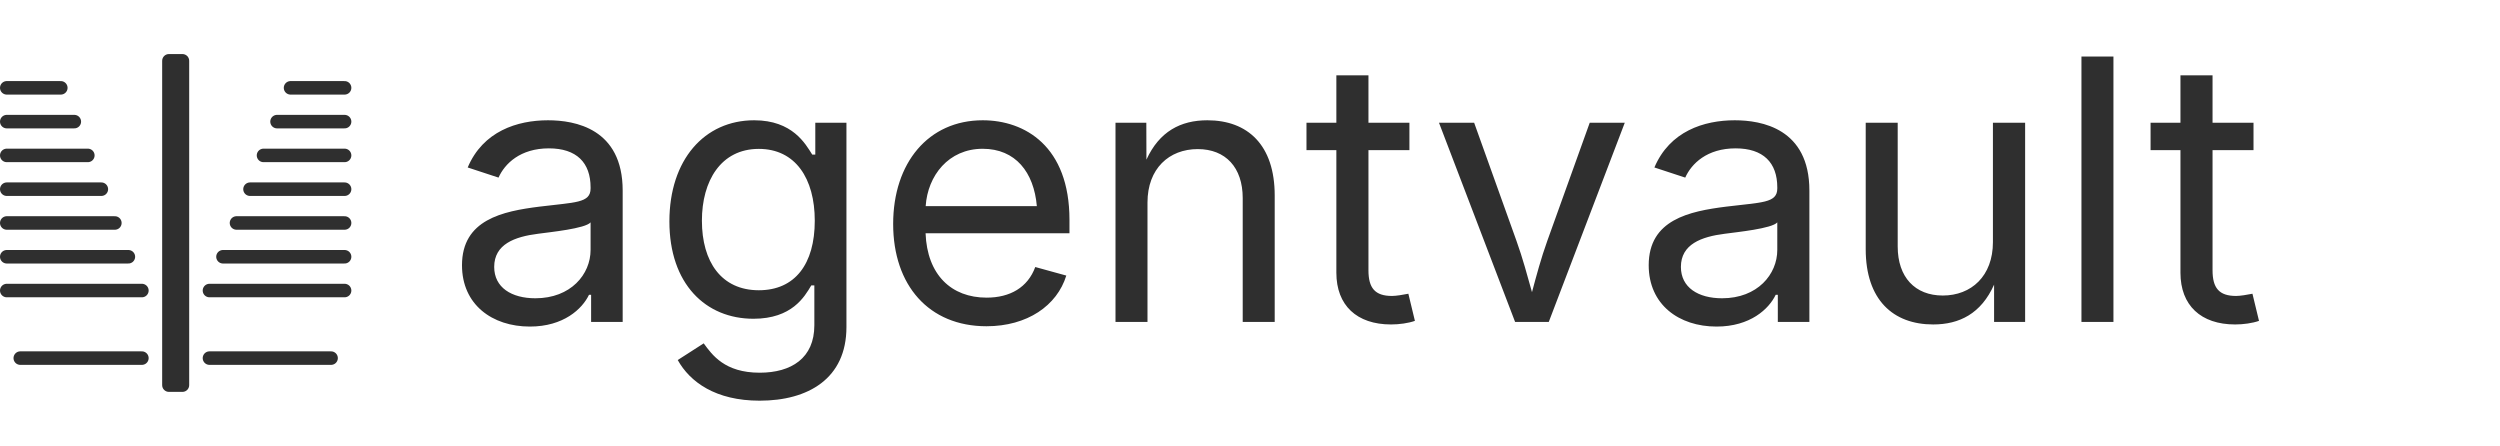
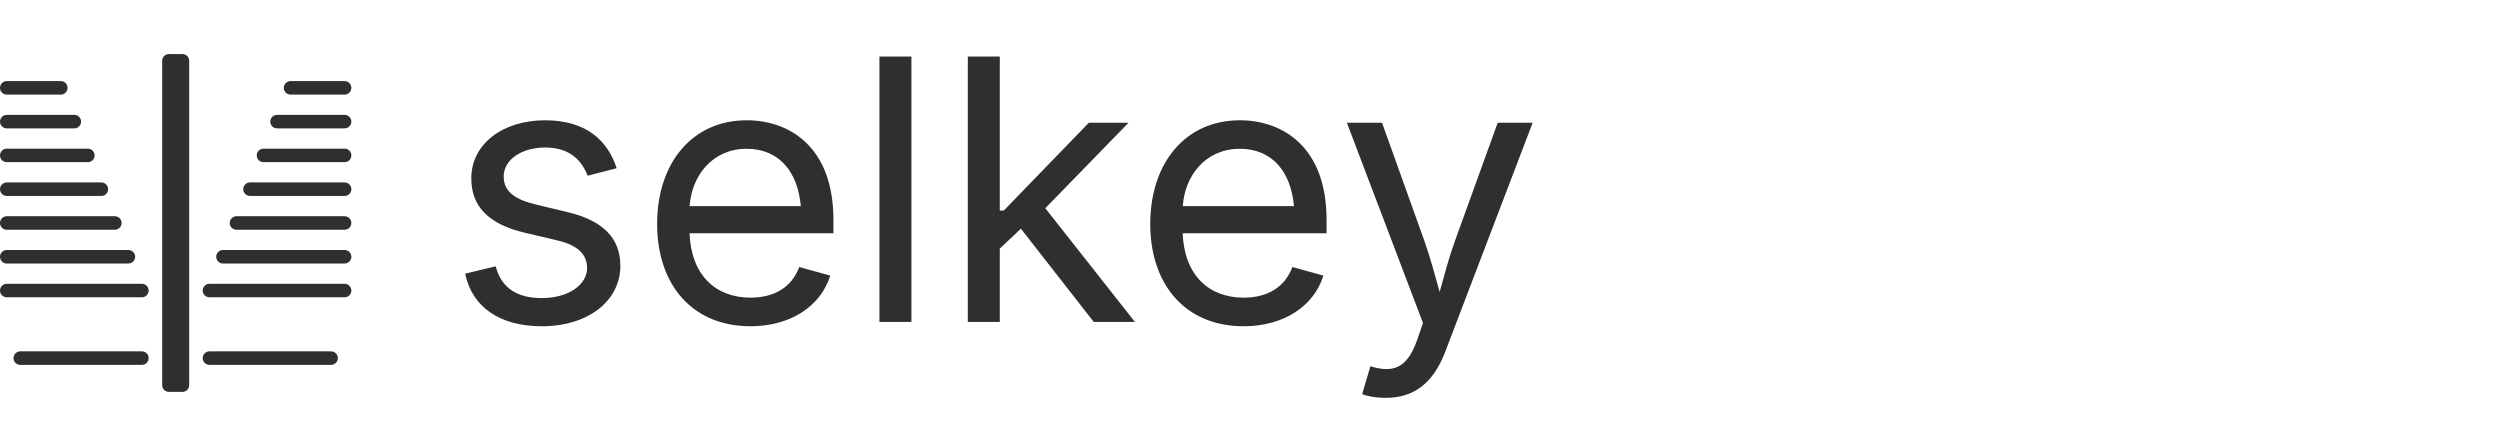
<svg xmlns="http://www.w3.org/2000/svg" viewBox="-1 -8 370 66" fill="none">
  <path d="M0 5H8M0 10H10M0 15H12M0 20H14M0 25H16M0 30H18M0 35H20M2 45H20" stroke="#2F2F2F" stroke-width="2" stroke-linecap="round" />
  <rect x="23" y="0" width="4" height="50" rx="1" fill="#2F2F2F" />
  <path d="M50 5H42M50 10H40M50 15H38M50 20H36M50 25H34M50 30H32M50 35H30M48 45H30" stroke="#2F2F2F" stroke-width="2" stroke-linecap="round" />
-   <text x="65" y="20" fill="#2F2F2F" dominant-baseline="central" style="font-family: 'Inter', -apple-system, BlinkMacSystemFont, 'Segoe UI', sans-serif; font-size: 54px; font-weight: 400;">agentvault</text>
+   <text x="65" y="20" fill="#2F2F2F" dominant-baseline="central" style="font-family: 'Inter', -apple-system, BlinkMacSystemFont, 'Segoe UI', sans-serif; font-size: 54px; font-weight: 400;">selkey</text>
</svg>
